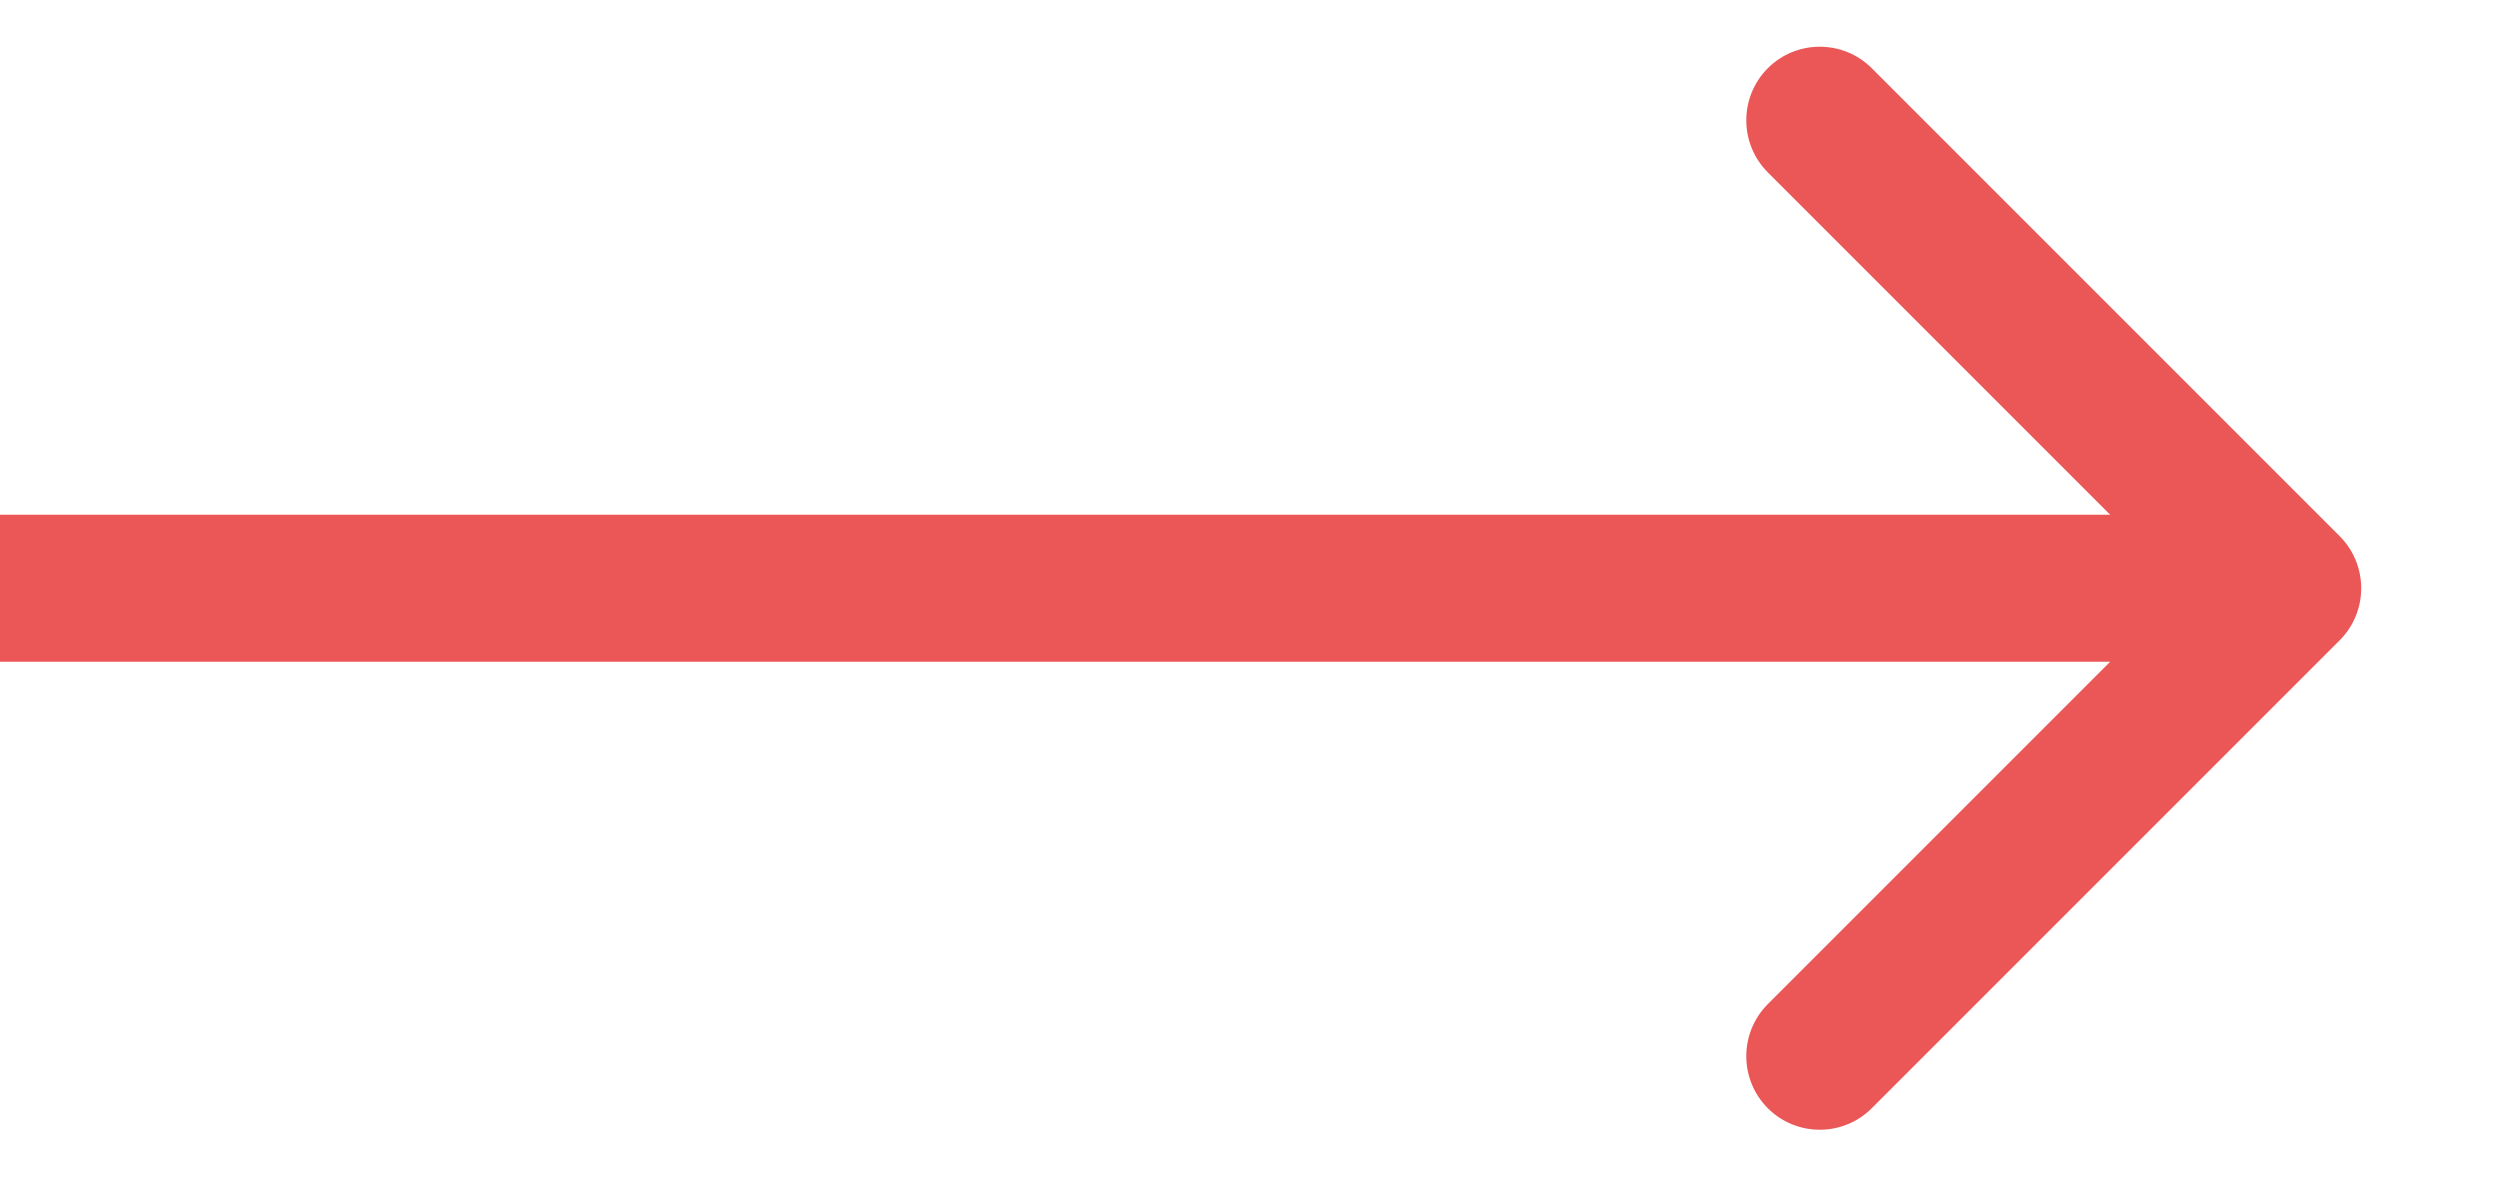
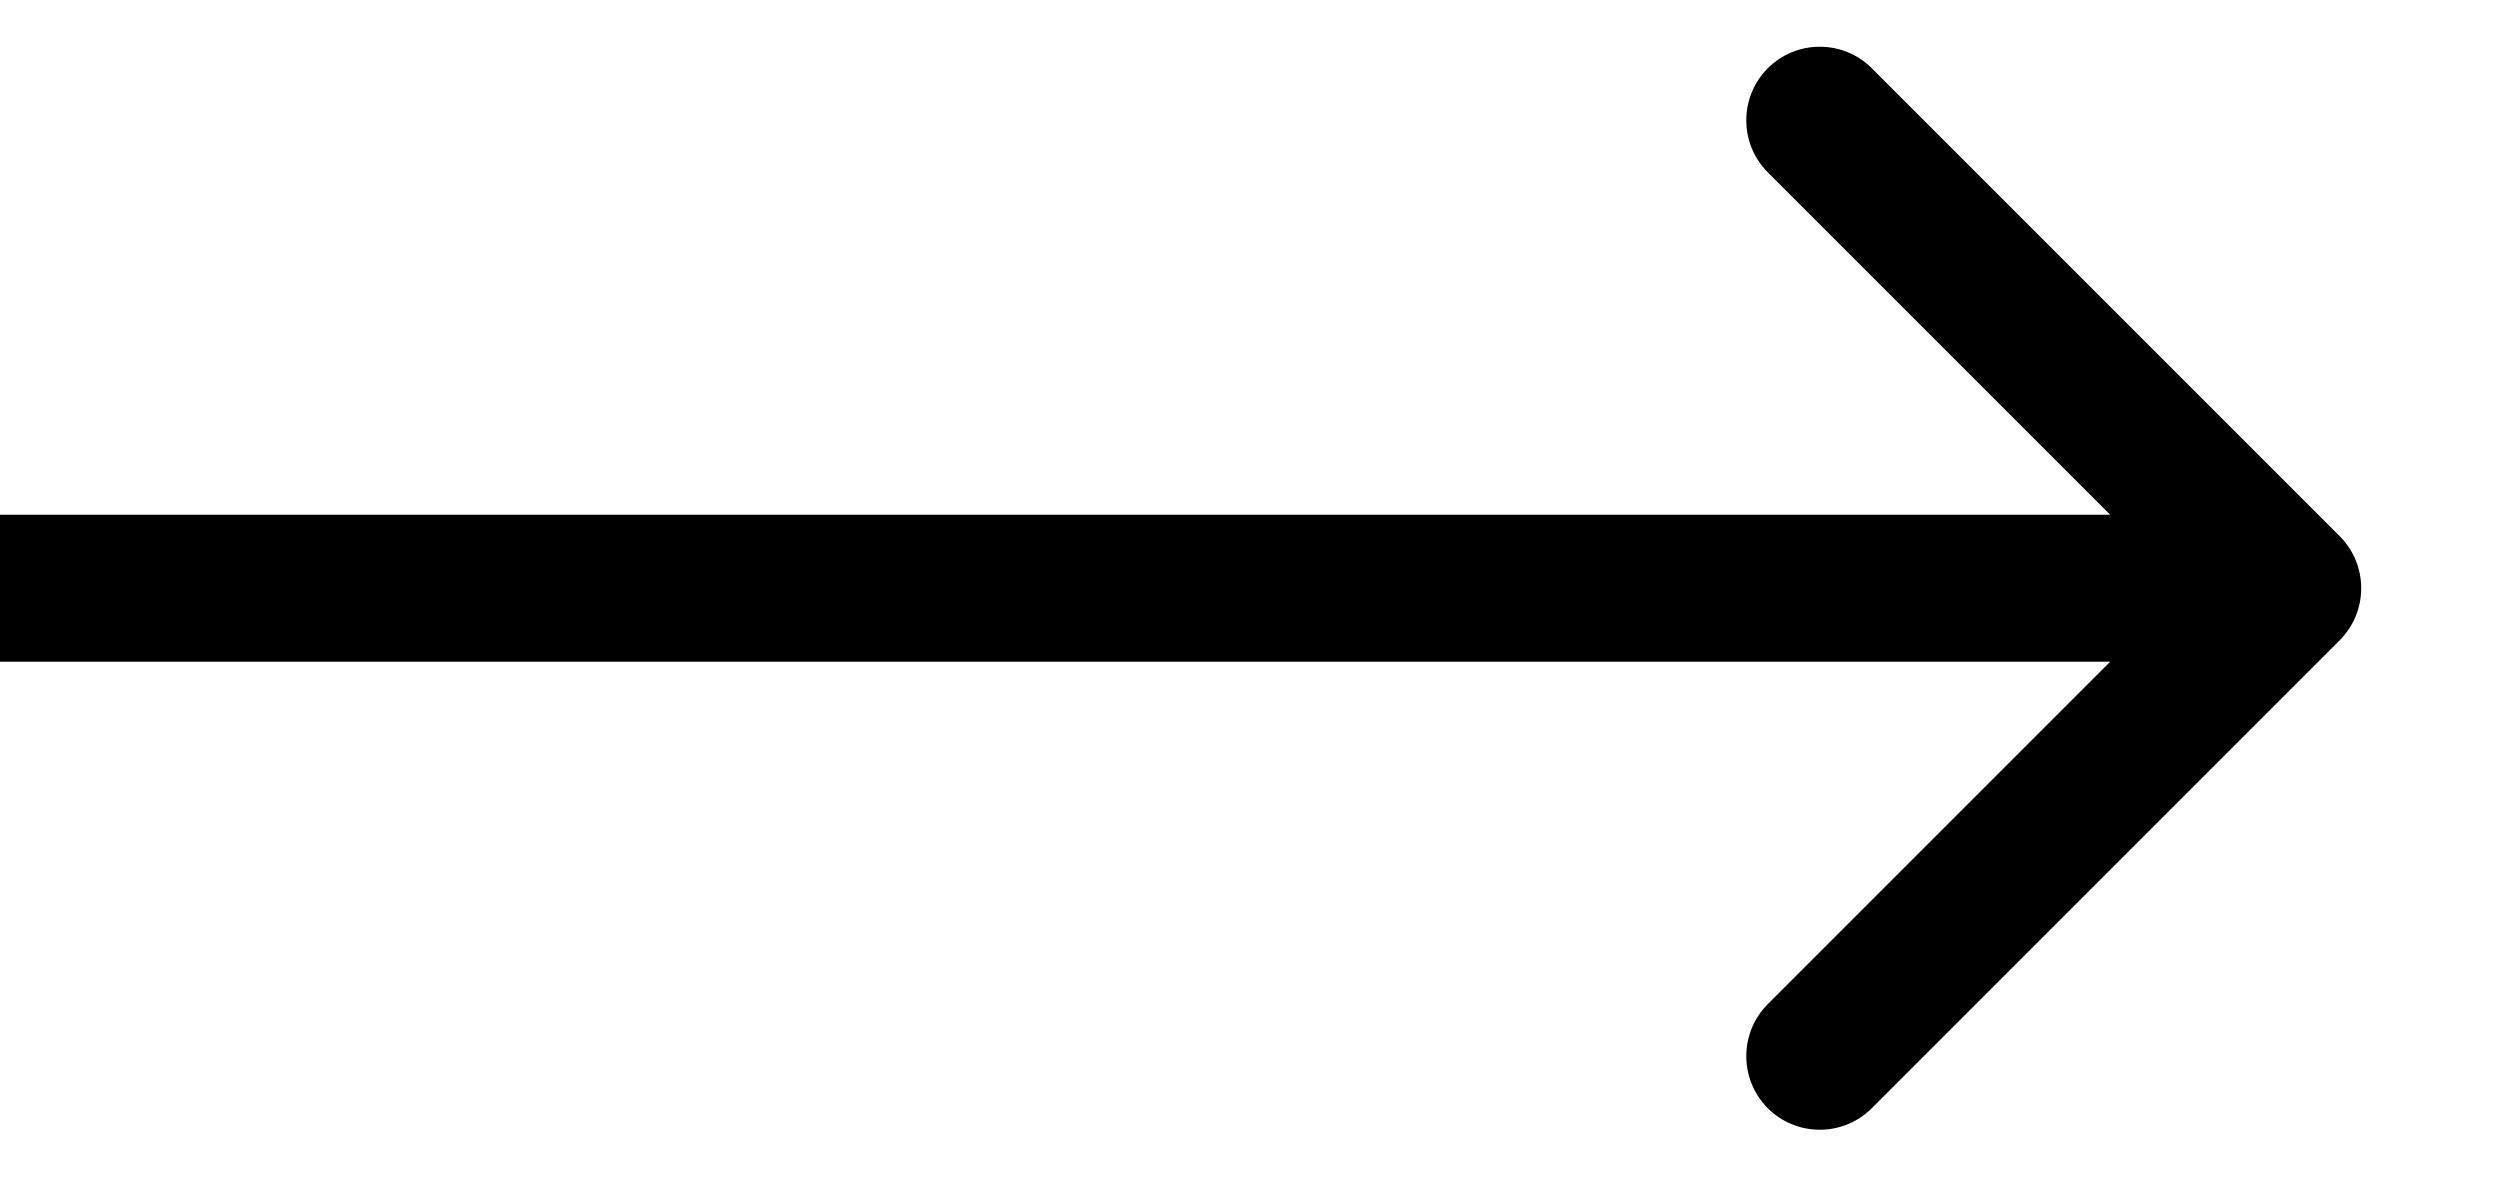
<svg xmlns="http://www.w3.org/2000/svg" width="17" height="8" viewBox="0 0 17 8" fill="none">
-   <path d="M15.91 4.354C16.105 4.158 16.105 3.842 15.91 3.646L12.728 0.464C12.533 0.269 12.216 0.269 12.021 0.464C11.826 0.66 11.826 0.976 12.021 1.172L14.849 4L12.021 6.828C11.826 7.024 11.826 7.34 12.021 7.536C12.216 7.731 12.533 7.731 12.728 7.536L15.91 4.354ZM0 4.5L15.556 4.5V3.5L0 3.5L0 4.5Z" fill="#EB5757" />
+   <path d="M15.91 4.354C16.105 4.158 16.105 3.842 15.91 3.646L12.728 0.464C12.533 0.269 12.216 0.269 12.021 0.464C11.826 0.66 11.826 0.976 12.021 1.172L14.849 4L12.021 6.828C11.826 7.024 11.826 7.34 12.021 7.536C12.216 7.731 12.533 7.731 12.728 7.536L15.91 4.354ZM0 4.5L15.556 4.5V3.5L0 3.5L0 4.5Z" fill="currentColor" />
</svg>
